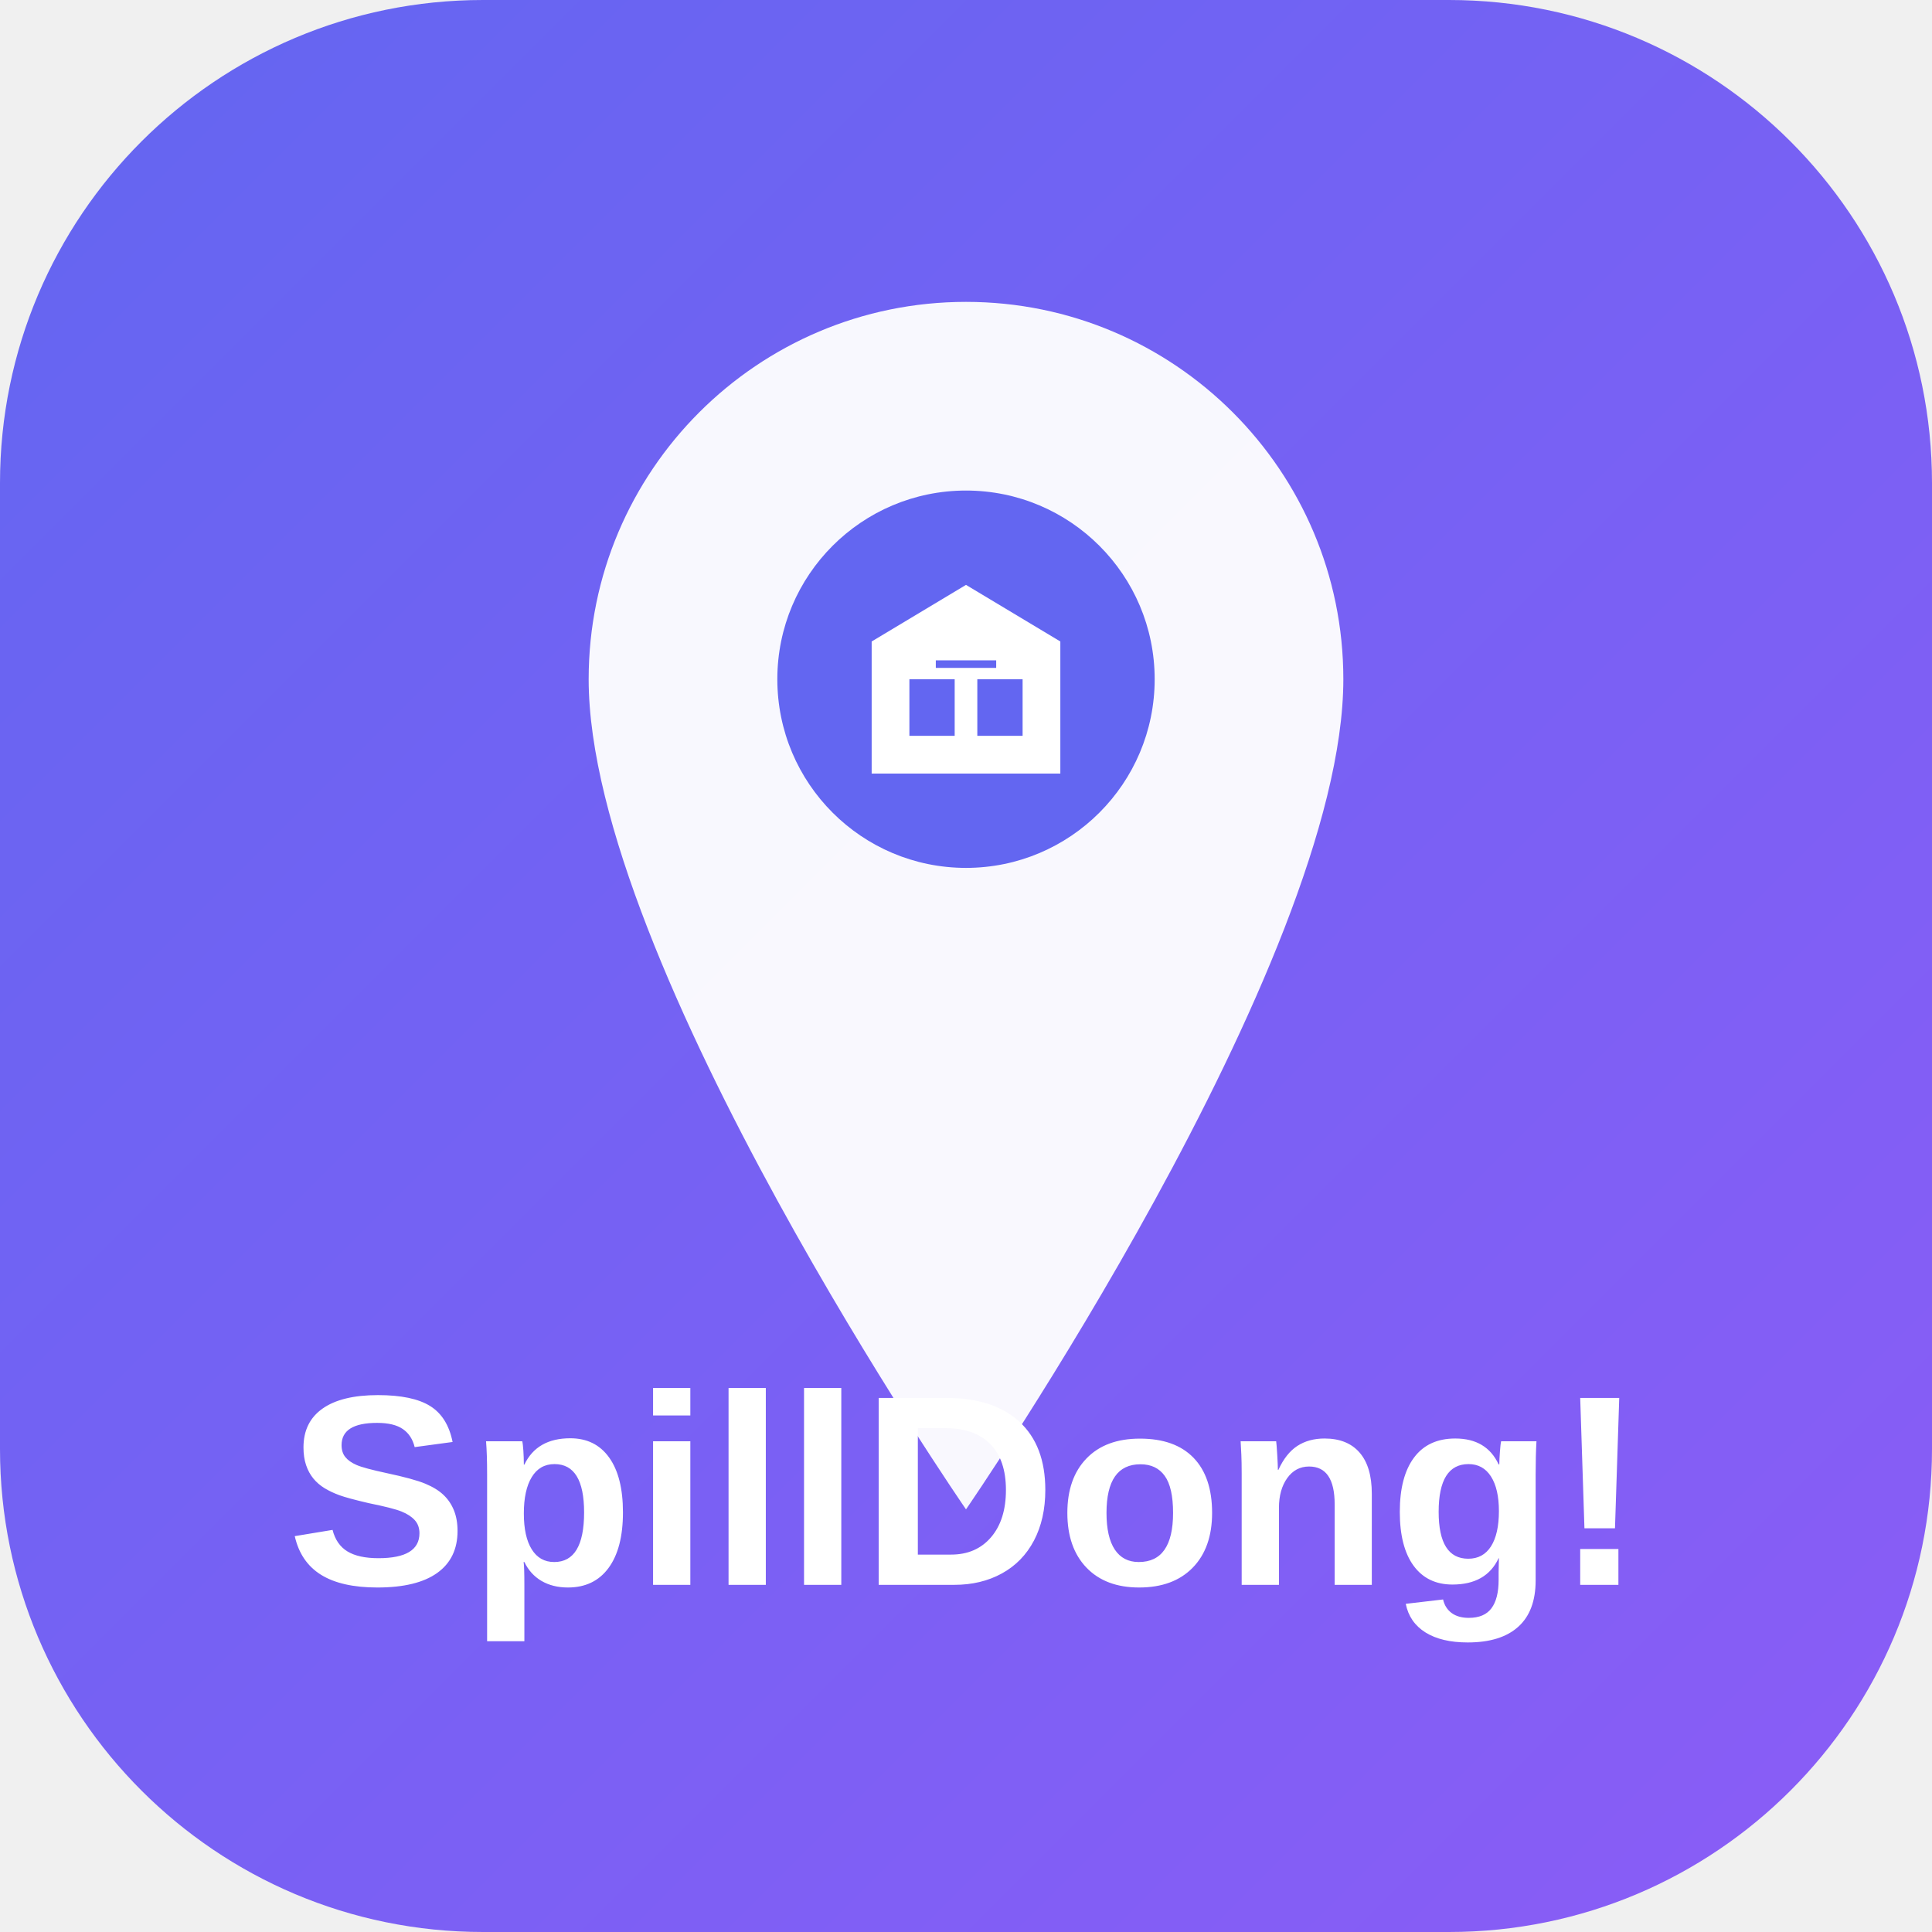
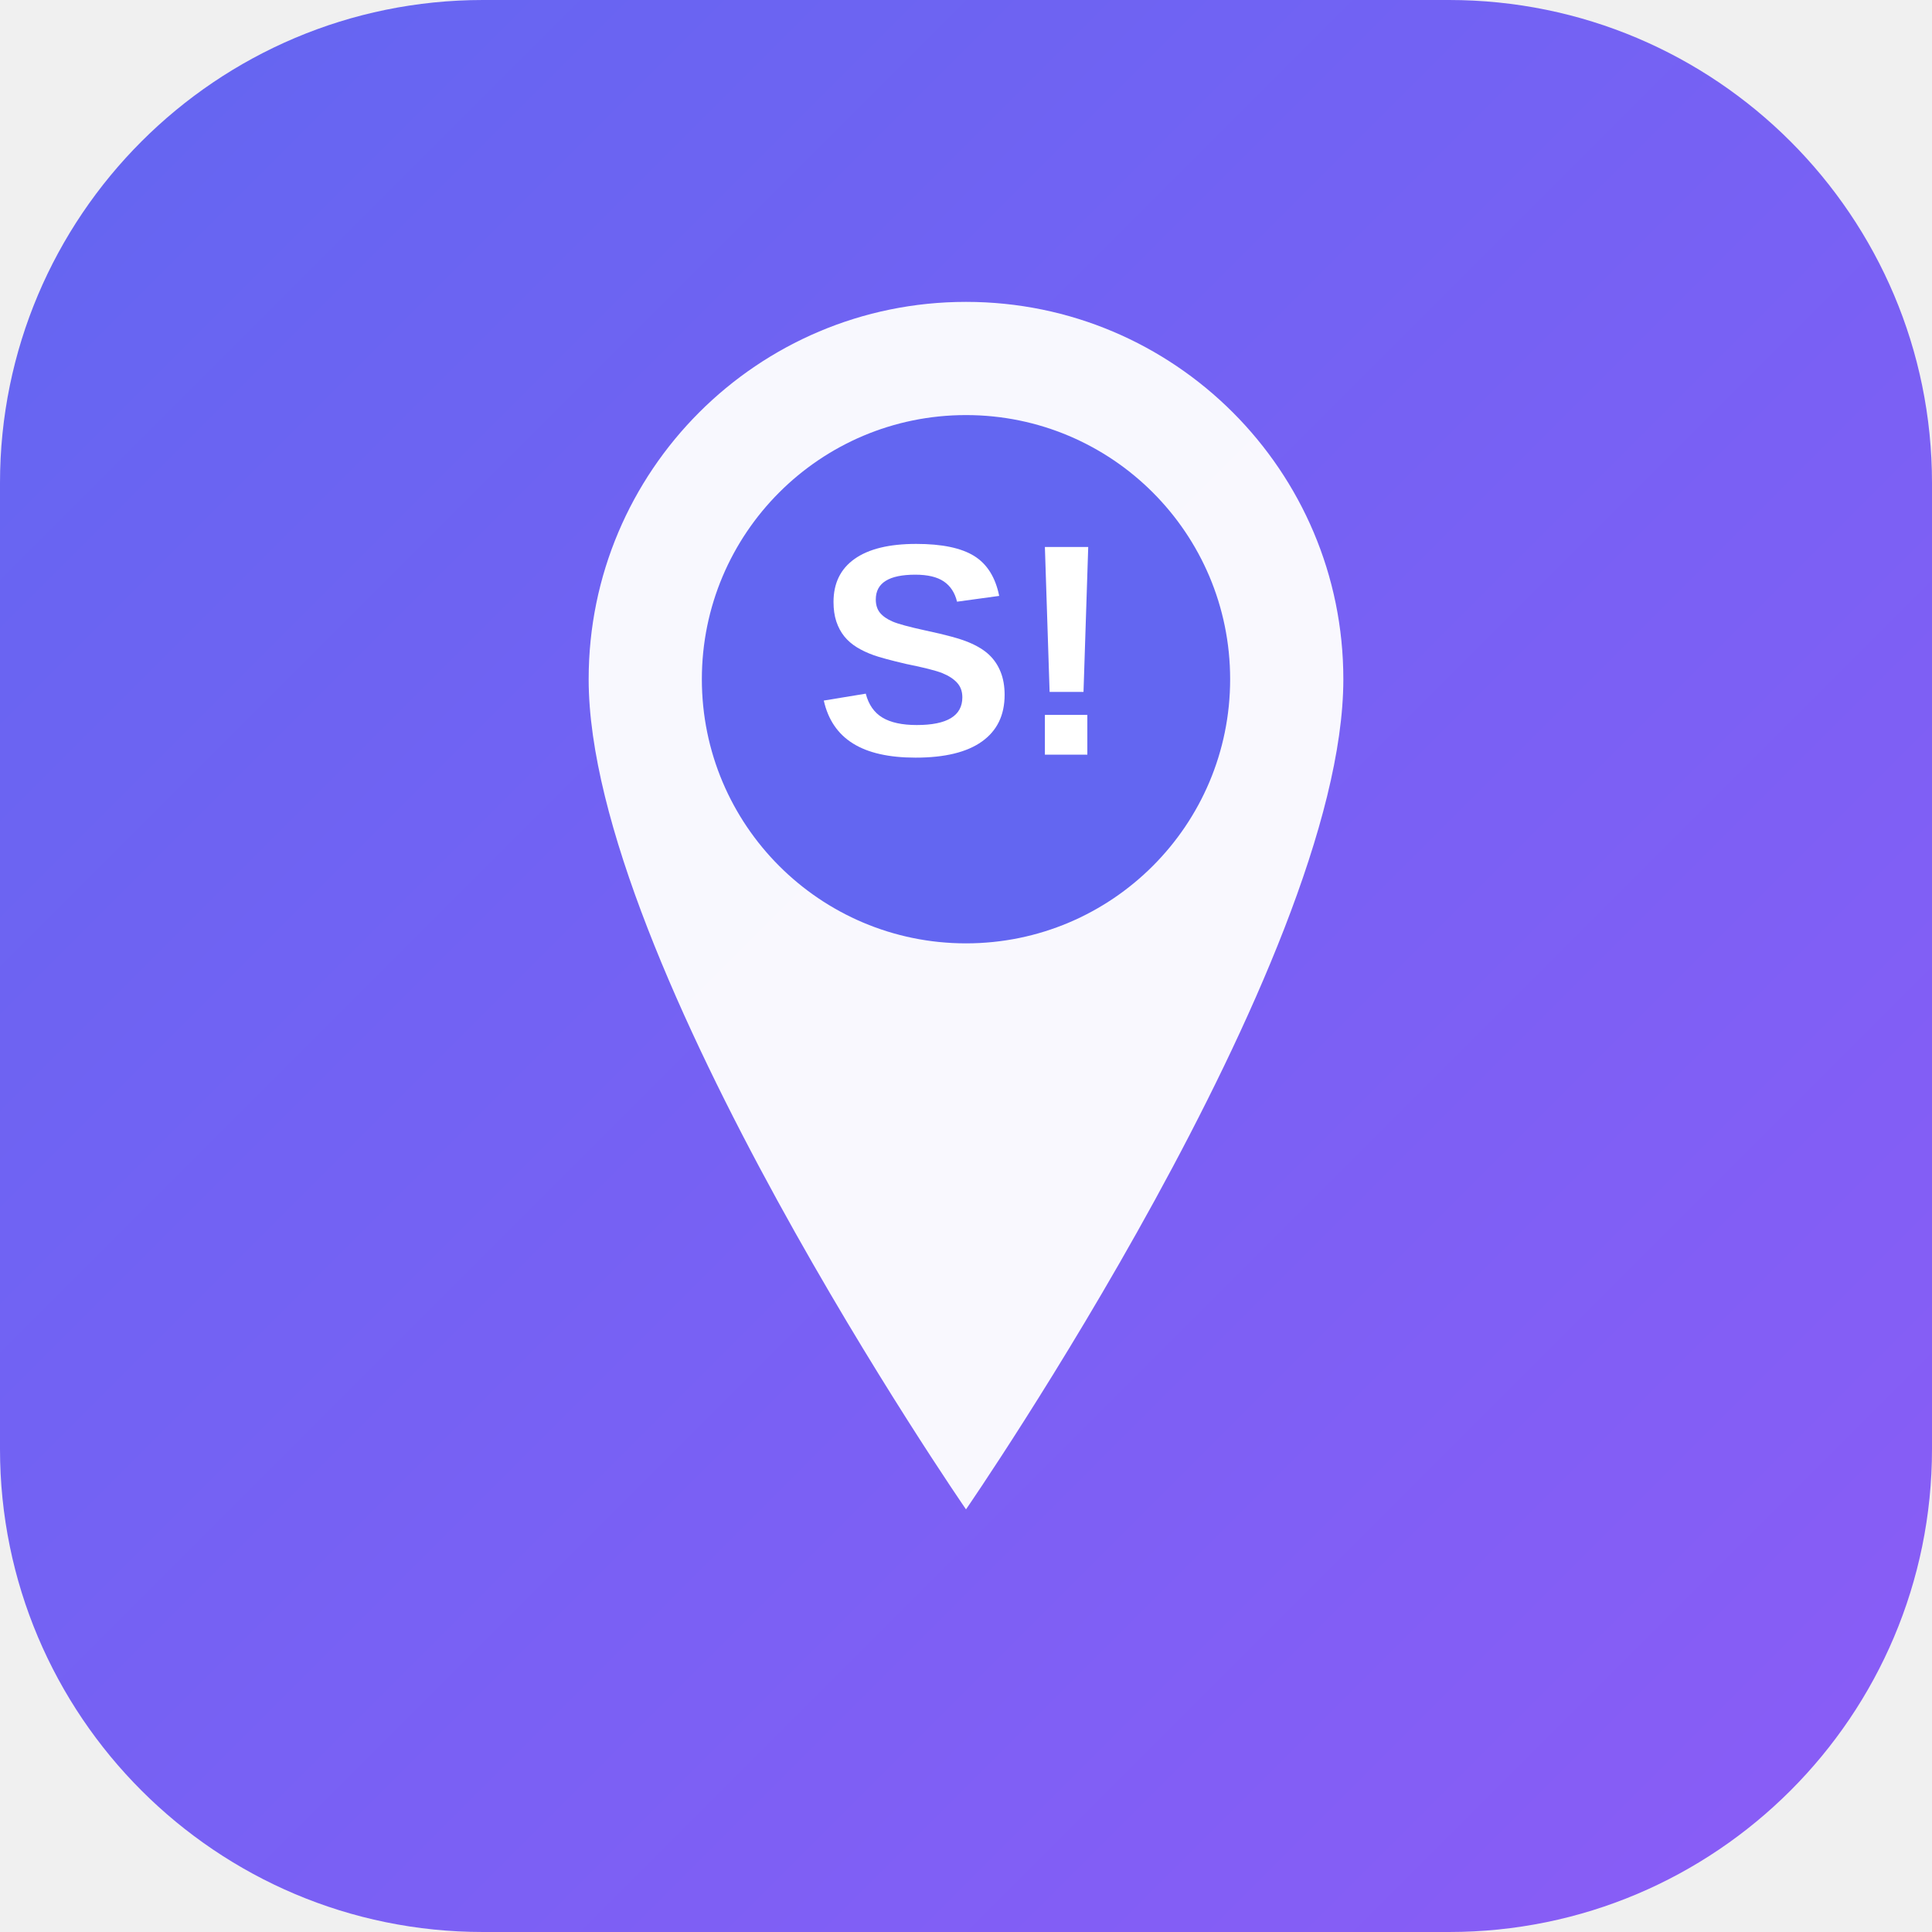
<svg xmlns="http://www.w3.org/2000/svg" width="512" height="512" viewBox="0 0 512 512" fill="none">
  <rect width="512" height="512" rx="128" fill="url(#gradient)" />
  <defs>
    <linearGradient id="gradient" x1="0" y1="0" x2="512" y2="512" gradientUnits="userSpaceOnUse">
      <stop offset="0%" stop-color="#6366f1" />
      <stop offset="100%" stop-color="#8b5cf6" />
    </linearGradient>
  </defs>
  <g transform="translate(156, 80)">
    <path d="M100 0C44.772 0 0 44.772 0 100C0 175 100 320 100 320C100 320 200 175 200 100C200 44.772 155.228 0 100 0Z" fill="white" opacity="0.95" />
-     <circle cx="100" cy="100" r="50" fill="#6366f1" />
-     <g transform="translate(75, 75)">
-       <path d="M0 15L25 0L50 15V50H0V15Z" fill="white" />
-       <rect x="10" y="25" width="12" height="15" fill="#6366f1" />
-       <rect x="28" y="25" width="12" height="15" fill="#6366f1" />
-       <rect x="17" y="20" width="16" height="2" fill="#6366f1" />
-     </g>
+     <circle cx="100" cy="100" r="70" fill="#6366f1" />
+     <text x="100" y="120" font-family="Arial, sans-serif" font-size="80" font-weight="bold" fill="white" text-anchor="middle">S!</text>
  </g>
-   <text x="256" y="420" font-family="Arial, sans-serif" font-size="72" font-weight="bold" fill="white" text-anchor="middle">SpillDong!</text>
</svg>
